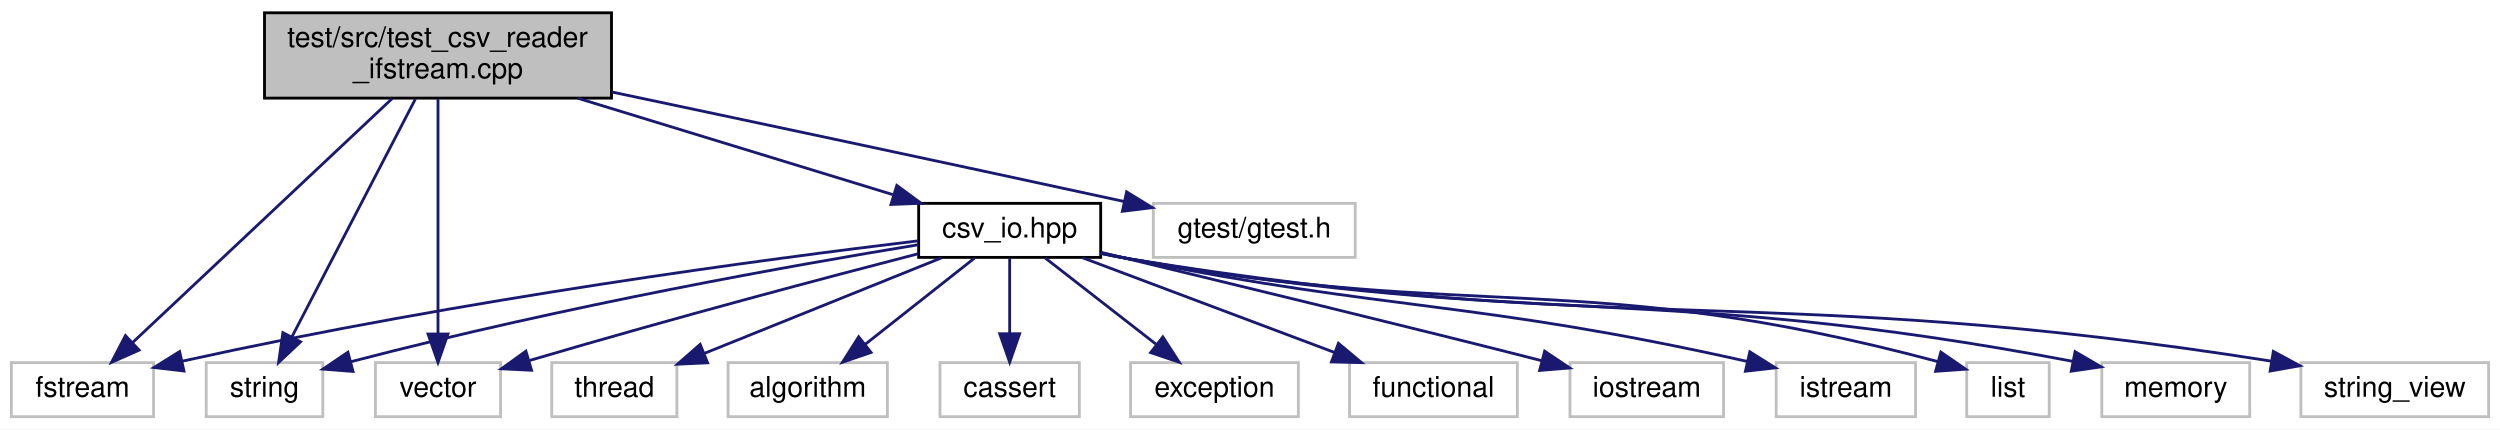
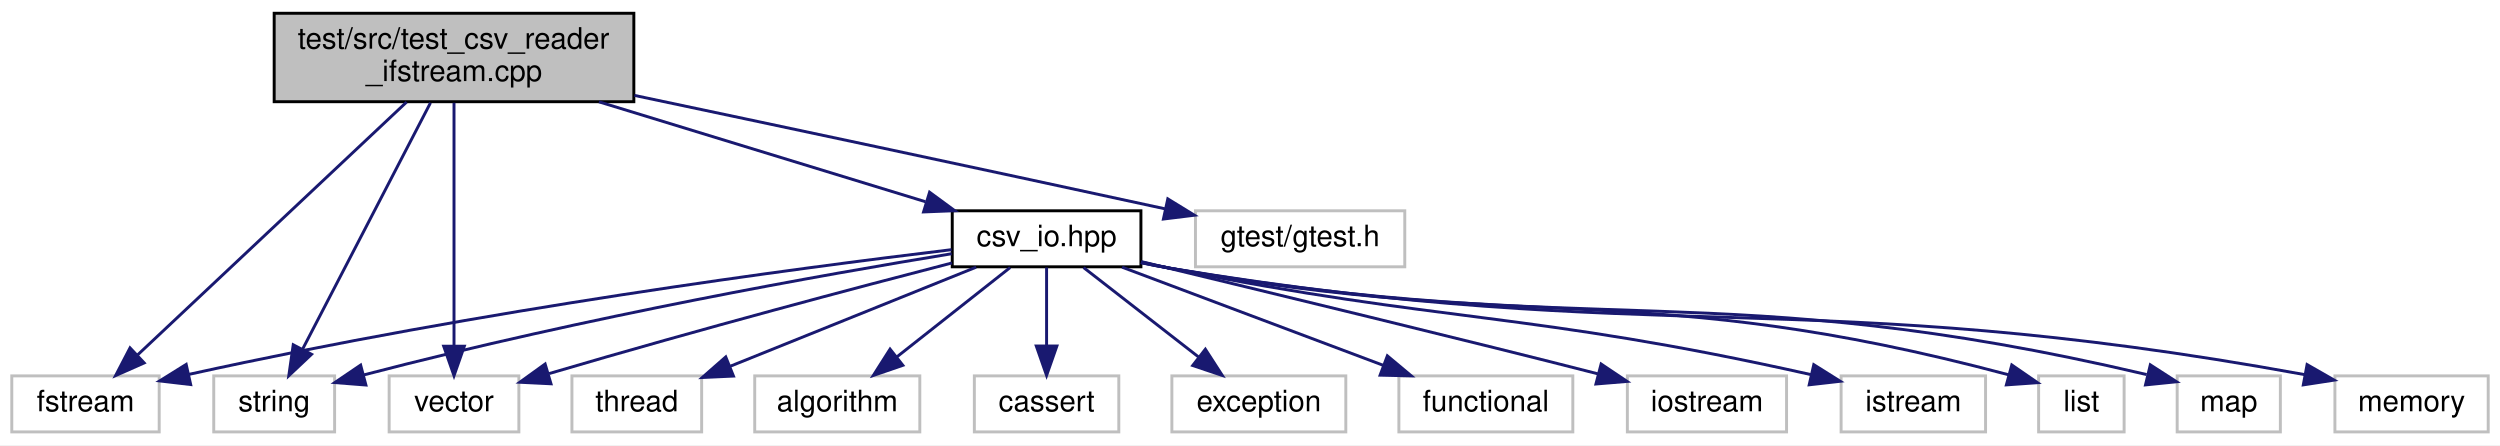
- <svg xmlns="http://www.w3.org/2000/svg" xmlns:xlink="http://www.w3.org/1999/xlink" width="879pt" height="151pt" viewBox="0.00 0.00 879.00 151.00">
+ <svg xmlns="http://www.w3.org/2000/svg" xmlns:xlink="http://www.w3.org/1999/xlink" width="848pt" height="151pt" viewBox="0.00 0.00 848.00 151.00">
  <g id="graph0" class="graph" transform="scale(1 1) rotate(0) translate(4 147)">
-     <polygon fill="#ffffff" stroke="transparent" points="-4,4 -4,-147 875,-147 875,4 -4,4" />
+     <polygon fill="#ffffff" stroke="transparent" points="-4,4 -4,-147 844,-147 844,4 -4,4" />
    <g id="node1" class="node">
      <g id="a_node1">
        <a xlink:title=" ">
          <polygon fill="#bfbfbf" stroke="#000000" points="89,-112.5 89,-142.5 211,-142.5 211,-112.5 89,-112.5" />
          <text text-anchor="start" x="97" y="-130.5" font-family="Helvetica,sans-Serif" font-size="10.00" fill="#000000">test/src/test_csv_reader</text>
          <text text-anchor="middle" x="150" y="-119.5" font-family="Helvetica,sans-Serif" font-size="10.00" fill="#000000">_ifstream.cpp</text>
        </a>
      </g>
    </g>
    <g id="node2" class="node">
      <g id="a_node2">
        <a xlink:title=" ">
          <polygon fill="#ffffff" stroke="#bfbfbf" points="0,-.5 0,-19.5 50,-19.5 50,-.5 0,-.5" />
          <text text-anchor="middle" x="25" y="-7.5" font-family="Helvetica,sans-Serif" font-size="10.00" fill="#000000">fstream</text>
        </a>
      </g>
    </g>
    <g id="edge1" class="edge">
      <path fill="none" stroke="#191970" d="M133.914,-112.379C110.455,-90.327 67.008,-49.487 42.679,-26.618" />
      <polygon fill="#191970" stroke="#191970" points="44.901,-23.904 35.218,-19.605 40.107,-29.004 44.901,-23.904" />
    </g>
    <g id="node3" class="node">
      <g id="a_node3">
        <a xlink:title=" ">
          <polygon fill="#ffffff" stroke="#bfbfbf" points="68.5,-.5 68.5,-19.5 109.5,-19.5 109.5,-.5 68.5,-.5" />
          <text text-anchor="middle" x="89" y="-7.5" font-family="Helvetica,sans-Serif" font-size="10.00" fill="#000000">string</text>
        </a>
      </g>
    </g>
    <g id="edge2" class="edge">
      <path fill="none" stroke="#191970" d="M142.025,-112.139C130.885,-90.681 110.687,-51.774 98.693,-28.67" />
      <polygon fill="#191970" stroke="#191970" points="101.677,-26.822 93.963,-19.559 95.464,-30.047 101.677,-26.822" />
    </g>
    <g id="node4" class="node">
      <g id="a_node4">
        <a xlink:title=" ">
          <polygon fill="#ffffff" stroke="#bfbfbf" points="128,-.5 128,-19.5 172,-19.5 172,-.5 128,-.5" />
          <text text-anchor="middle" x="150" y="-7.5" font-family="Helvetica,sans-Serif" font-size="10.00" fill="#000000">vector</text>
        </a>
      </g>
    </g>
    <g id="edge3" class="edge">
      <path fill="none" stroke="#191970" d="M150,-112.139C150,-90.969 150,-52.817 150,-29.611" />
      <polygon fill="#191970" stroke="#191970" points="153.5,-29.559 150,-19.559 146.5,-29.559 153.5,-29.559" />
    </g>
    <g id="node5" class="node">
      <g id="a_node5">
        <a xlink:href="csv__io_8hpp.html" target="_top" xlink:title=" ">
          <polygon fill="#ffffff" stroke="#000000" points="319,-56.5 319,-75.5 383,-75.5 383,-56.5 319,-56.5" />
          <text text-anchor="middle" x="351" y="-63.5" font-family="Helvetica,sans-Serif" font-size="10.00" fill="#000000">csv_io.hpp</text>
        </a>
      </g>
    </g>
    <g id="edge4" class="edge">
      <path fill="none" stroke="#191970" d="M199.17,-112.455C233.149,-102.059 277.828,-88.388 309.909,-78.573" />
      <polygon fill="#191970" stroke="#191970" points="311.314,-81.803 319.852,-75.53 309.266,-75.109 311.314,-81.803" />
    </g>
    <g id="node16" class="node">
      <g id="a_node16">
        <a xlink:title=" ">
          <polygon fill="#ffffff" stroke="#bfbfbf" points="401.5,-56.5 401.5,-75.5 472.5,-75.5 472.5,-56.5 401.5,-56.5" />
          <text text-anchor="middle" x="437" y="-63.5" font-family="Helvetica,sans-Serif" font-size="10.00" fill="#000000">gtest/gtest.h</text>
        </a>
      </g>
    </g>
    <g id="edge18" class="edge">
      <path fill="none" stroke="#191970" d="M211.2,-114.635C257.85,-104.792 323.959,-90.765 391.216,-76.157" />
      <polygon fill="#191970" stroke="#191970" points="392.117,-79.543 401.145,-73.998 390.63,-72.703 392.117,-79.543" />
    </g>
    <g id="edge8" class="edge">
      <path fill="none" stroke="#191970" d="M318.768,-62.312C266.42,-56.023 159.558,-41.941 60.068,-20.011" />
      <polygon fill="#191970" stroke="#191970" points="60.679,-16.561 50.156,-17.794 59.151,-23.392 60.679,-16.561" />
    </g>
-     <g id="edge14" class="edge">
+     <g id="edge15" class="edge">
      <path fill="none" stroke="#191970" d="M318.81,-60.937C275.593,-53.854 196.307,-39.859 119.405,-19.833" />
      <polygon fill="#191970" stroke="#191970" points="120.116,-16.401 109.554,-17.23 118.328,-23.169 120.116,-16.401" />
    </g>
    <g id="edge17" class="edge">
      <path fill="none" stroke="#191970" d="M318.913,-57.806C286.646,-49.459 235.254,-35.874 182.227,-20.273" />
      <polygon fill="#191970" stroke="#191970" points="182.894,-16.821 172.311,-17.338 180.906,-23.533 182.894,-16.821" />
    </g>
    <g id="node6" class="node">
      <g id="a_node6">
        <a xlink:title=" ">
          <polygon fill="#ffffff" stroke="#bfbfbf" points="252,-.5 252,-19.5 308,-19.5 308,-.5 252,-.5" />
          <text text-anchor="middle" x="280" y="-7.5" font-family="Helvetica,sans-Serif" font-size="10.00" fill="#000000">algorithm</text>
        </a>
      </g>
    </g>
    <g id="edge5" class="edge">
      <path fill="none" stroke="#191970" d="M338.633,-56.245C328.045,-47.894 312.594,-35.708 300.211,-25.941" />
      <polygon fill="#191970" stroke="#191970" points="302.245,-23.087 292.226,-19.643 297.91,-28.584 302.245,-23.087" />
    </g>
    <g id="node7" class="node">
      <g id="a_node7">
        <a xlink:title=" ">
          <polygon fill="#ffffff" stroke="#bfbfbf" points="326.5,-.5 326.5,-19.5 375.5,-19.5 375.5,-.5 326.5,-.5" />
          <text text-anchor="middle" x="351" y="-7.5" font-family="Helvetica,sans-Serif" font-size="10.00" fill="#000000">cassert</text>
        </a>
      </g>
    </g>
    <g id="edge6" class="edge">
      <path fill="none" stroke="#191970" d="M351,-56.245C351,-48.938 351,-38.694 351,-29.705" />
      <polygon fill="#191970" stroke="#191970" points="354.5,-29.643 351,-19.643 347.5,-29.643 354.5,-29.643" />
    </g>
    <g id="node8" class="node">
      <g id="a_node8">
        <a xlink:title=" ">
          <polygon fill="#ffffff" stroke="#bfbfbf" points="393.5,-.5 393.5,-19.5 452.5,-19.5 452.5,-.5 393.5,-.5" />
          <text text-anchor="middle" x="423" y="-7.5" font-family="Helvetica,sans-Serif" font-size="10.00" fill="#000000">exception</text>
        </a>
      </g>
    </g>
    <g id="edge7" class="edge">
      <path fill="none" stroke="#191970" d="M363.541,-56.245C374.279,-47.894 389.947,-35.708 402.505,-25.941" />
      <polygon fill="#191970" stroke="#191970" points="404.858,-28.545 410.602,-19.643 400.56,-23.019 404.858,-28.545" />
    </g>
    <g id="node9" class="node">
      <g id="a_node9">
        <a xlink:title=" ">
          <polygon fill="#ffffff" stroke="#bfbfbf" points="470.5,-.5 470.5,-19.5 529.5,-19.5 529.5,-.5 470.5,-.5" />
          <text text-anchor="middle" x="500" y="-7.5" font-family="Helvetica,sans-Serif" font-size="10.00" fill="#000000">functional</text>
        </a>
      </g>
    </g>
    <g id="edge9" class="edge">
      <path fill="none" stroke="#191970" d="M376.614,-56.373C401.069,-47.182 438.105,-33.262 465.221,-23.071" />
      <polygon fill="#191970" stroke="#191970" points="466.591,-26.296 474.72,-19.501 464.128,-19.743 466.591,-26.296" />
    </g>
    <g id="node10" class="node">
      <g id="a_node10">
        <a xlink:title=" ">
          <polygon fill="#ffffff" stroke="#bfbfbf" points="548,-.5 548,-19.5 602,-19.5 602,-.5 548,-.5" />
          <text text-anchor="middle" x="575" y="-7.5" font-family="Helvetica,sans-Serif" font-size="10.00" fill="#000000">iostream</text>
        </a>
      </g>
    </g>
    <g id="edge10" class="edge">
      <path fill="none" stroke="#191970" d="M383.134,-58.265C425.124,-48.137 497.291,-30.657 538.206,-20.14" />
      <polygon fill="#191970" stroke="#191970" points="539.097,-23.525 547.898,-17.625 537.339,-16.75 539.097,-23.525" />
    </g>
    <g id="node11" class="node">
      <g id="a_node11">
        <a xlink:title=" ">
          <polygon fill="#ffffff" stroke="#bfbfbf" points="620.5,-.5 620.5,-19.5 669.5,-19.5 669.5,-.5 620.5,-.5" />
          <text text-anchor="middle" x="645" y="-7.5" font-family="Helvetica,sans-Serif" font-size="10.00" fill="#000000">istream</text>
        </a>
      </g>
    </g>
    <g id="edge11" class="edge">
      <path fill="none" stroke="#191970" d="M383.053,-58.124C386.404,-57.374 389.767,-56.651 393,-56 486.166,-37.24 513.522,-41.581 610.306,-19.924" />
      <polygon fill="#191970" stroke="#191970" points="611.235,-23.302 620.21,-17.672 609.683,-16.476 611.235,-23.302" />
    </g>
    <g id="node12" class="node">
      <g id="a_node12">
        <a xlink:title=" ">
          <polygon fill="#ffffff" stroke="#bfbfbf" points="687.5,-.5 687.5,-19.5 716.5,-19.5 716.5,-.5 687.5,-.5" />
          <text text-anchor="middle" x="702" y="-7.5" font-family="Helvetica,sans-Serif" font-size="10.00" fill="#000000">list</text>
        </a>
      </g>
    </g>
    <g id="edge12" class="edge">
      <path fill="none" stroke="#191970" d="M383.028,-57.996C386.385,-57.27 389.755,-56.589 393,-56 515.856,-33.71 553.542,-52.859 677.28,-19.879" />
      <polygon fill="#191970" stroke="#191970" points="678.402,-23.201 687.129,-17.194 676.56,-16.448 678.402,-23.201" />
    </g>
    <g id="node13" class="node">
      <g id="a_node13">
        <a xlink:title=" ">
-           <polygon fill="#ffffff" stroke="#bfbfbf" points="735,-.5 735,-19.5 787,-19.5 787,-.5 735,-.5" />
-           <text text-anchor="middle" x="761" y="-7.5" font-family="Helvetica,sans-Serif" font-size="10.00" fill="#000000">memory</text>
+           <polygon fill="#ffffff" stroke="#bfbfbf" points="734.5,-.5 734.5,-19.5 769.5,-19.5 769.5,-.5 734.5,-.5" />
+           <text text-anchor="middle" x="752" y="-7.5" font-family="Helvetica,sans-Serif" font-size="10.00" fill="#000000">map</text>
        </a>
      </g>
    </g>
    <g id="edge13" class="edge">
-       <path fill="none" stroke="#191970" d="M383.018,-57.937C386.376,-57.223 389.75,-56.56 393,-56 536.547,-31.253 578.125,-47.805 724.92,-19.924" />
-       <polygon fill="#191970" stroke="#191970" points="725.591,-23.359 734.744,-18.022 724.261,-16.486 725.591,-23.359" />
+       <path fill="none" stroke="#191970" d="M383.018,-57.937C386.376,-57.223 389.75,-56.56 393,-56 536.403,-31.278 579.391,-53.947 724.15,-19.944" />
+       <polygon fill="#191970" stroke="#191970" points="725.385,-23.247 734.292,-17.509 723.751,-16.44 725.385,-23.247" />
    </g>
    <g id="node14" class="node">
      <g id="a_node14">
        <a xlink:title=" ">
-           <polygon fill="#ffffff" stroke="#bfbfbf" points="805,-.5 805,-19.5 871,-19.5 871,-.5 805,-.5" />
-           <text text-anchor="middle" x="838" y="-7.5" font-family="Helvetica,sans-Serif" font-size="10.00" fill="#000000">string_view</text>
-         </a>
-       </g>
-     </g>
-     <g id="edge15" class="edge">
-       <path fill="none" stroke="#191970" d="M383.007,-57.875C386.368,-57.173 389.745,-56.53 393,-56 567.28,-27.621 616.736,-48.13 794.664,-20.011" />
-       <polygon fill="#191970" stroke="#191970" points="795.301,-23.453 804.617,-18.409 794.188,-16.542 795.301,-23.453" />
+           <polygon fill="#ffffff" stroke="#bfbfbf" points="788,-.5 788,-19.5 840,-19.5 840,-.5 788,-.5" />
+           <text text-anchor="middle" x="814" y="-7.5" font-family="Helvetica,sans-Serif" font-size="10.00" fill="#000000">memory</text>
+         </a>
+       </g>
+     </g>
+     <g id="edge14" class="edge">
+       <path fill="none" stroke="#191970" d="M383.009,-57.888C386.37,-57.184 389.746,-56.536 393,-56 559.768,-28.51 607.839,-50.915 777.719,-19.93" />
+       <polygon fill="#191970" stroke="#191970" points="778.56,-23.334 787.752,-18.064 777.28,-16.451 778.56,-23.334" />
    </g>
    <g id="node15" class="node">
      <g id="a_node15">
        <a xlink:title=" ">
          <polygon fill="#ffffff" stroke="#bfbfbf" points="190,-.5 190,-19.5 234,-19.5 234,-.5 190,-.5" />
          <text text-anchor="middle" x="212" y="-7.5" font-family="Helvetica,sans-Serif" font-size="10.00" fill="#000000">thread</text>
        </a>
      </g>
    </g>
    <g id="edge16" class="edge">
      <path fill="none" stroke="#191970" d="M327.105,-56.373C304.081,-47.097 269.1,-33.005 243.745,-22.79" />
      <polygon fill="#191970" stroke="#191970" points="244.791,-19.437 234.208,-18.947 242.175,-25.93 244.791,-19.437" />
    </g>
  </g>
</svg>
